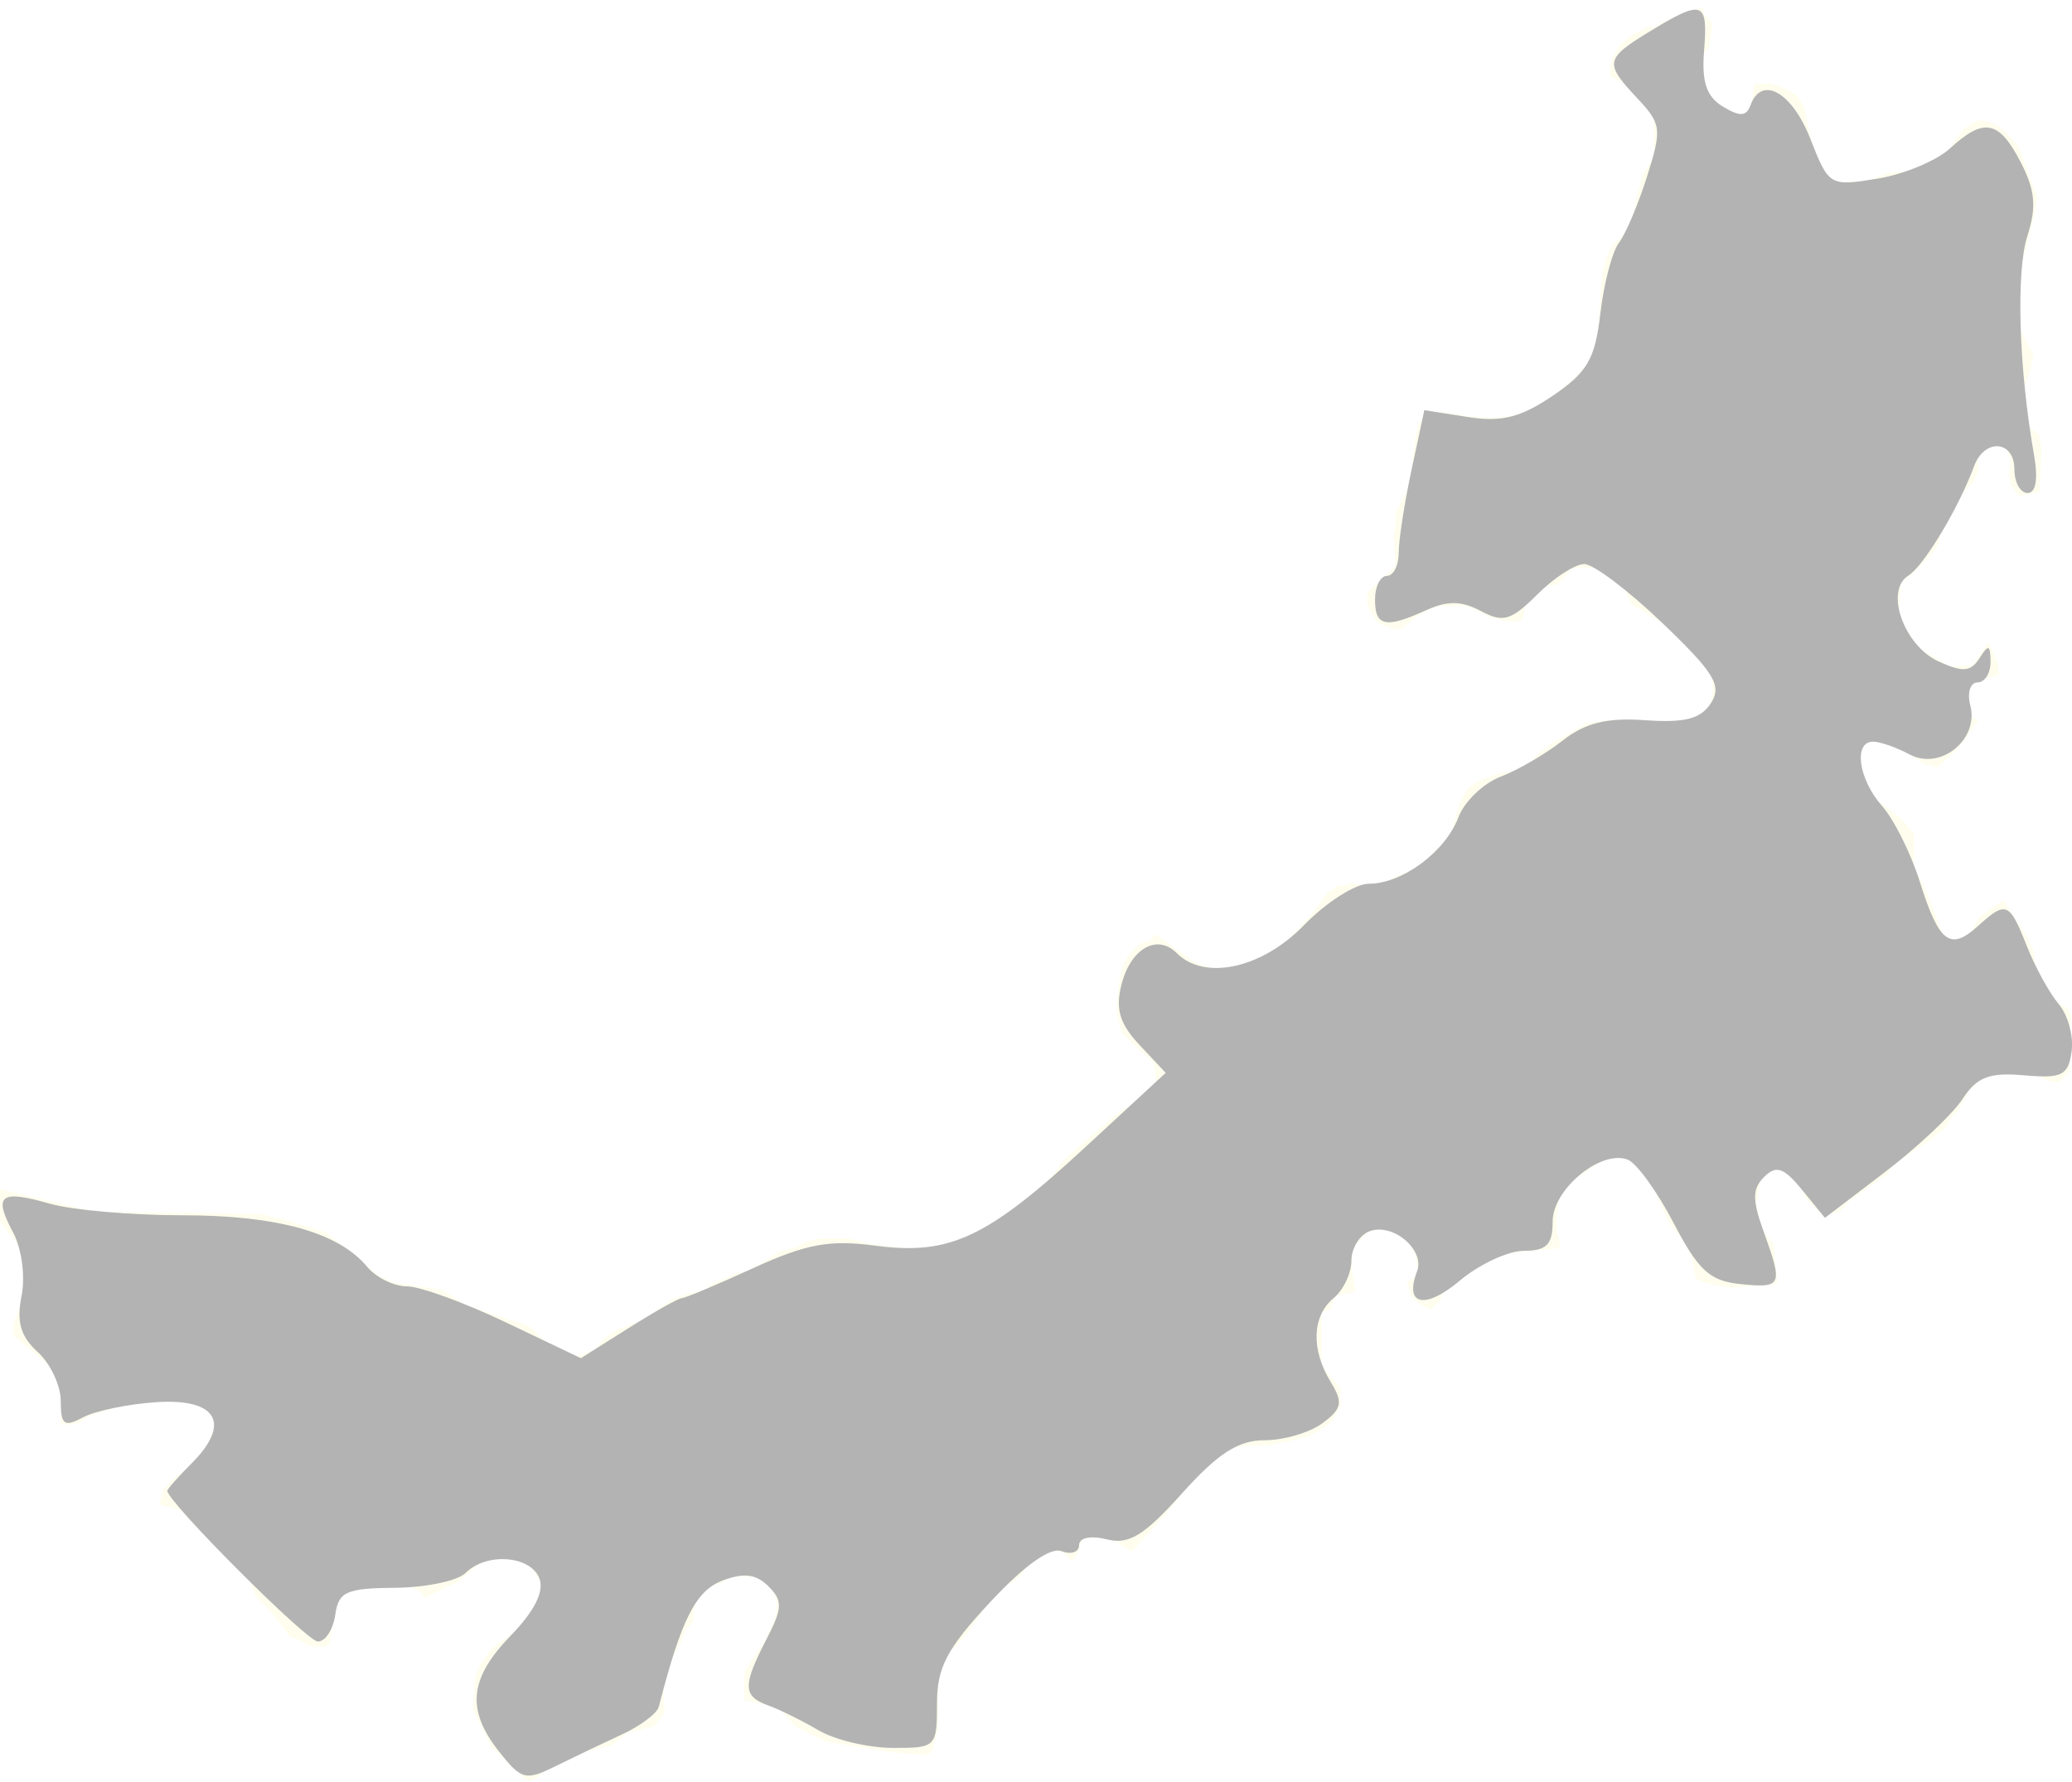
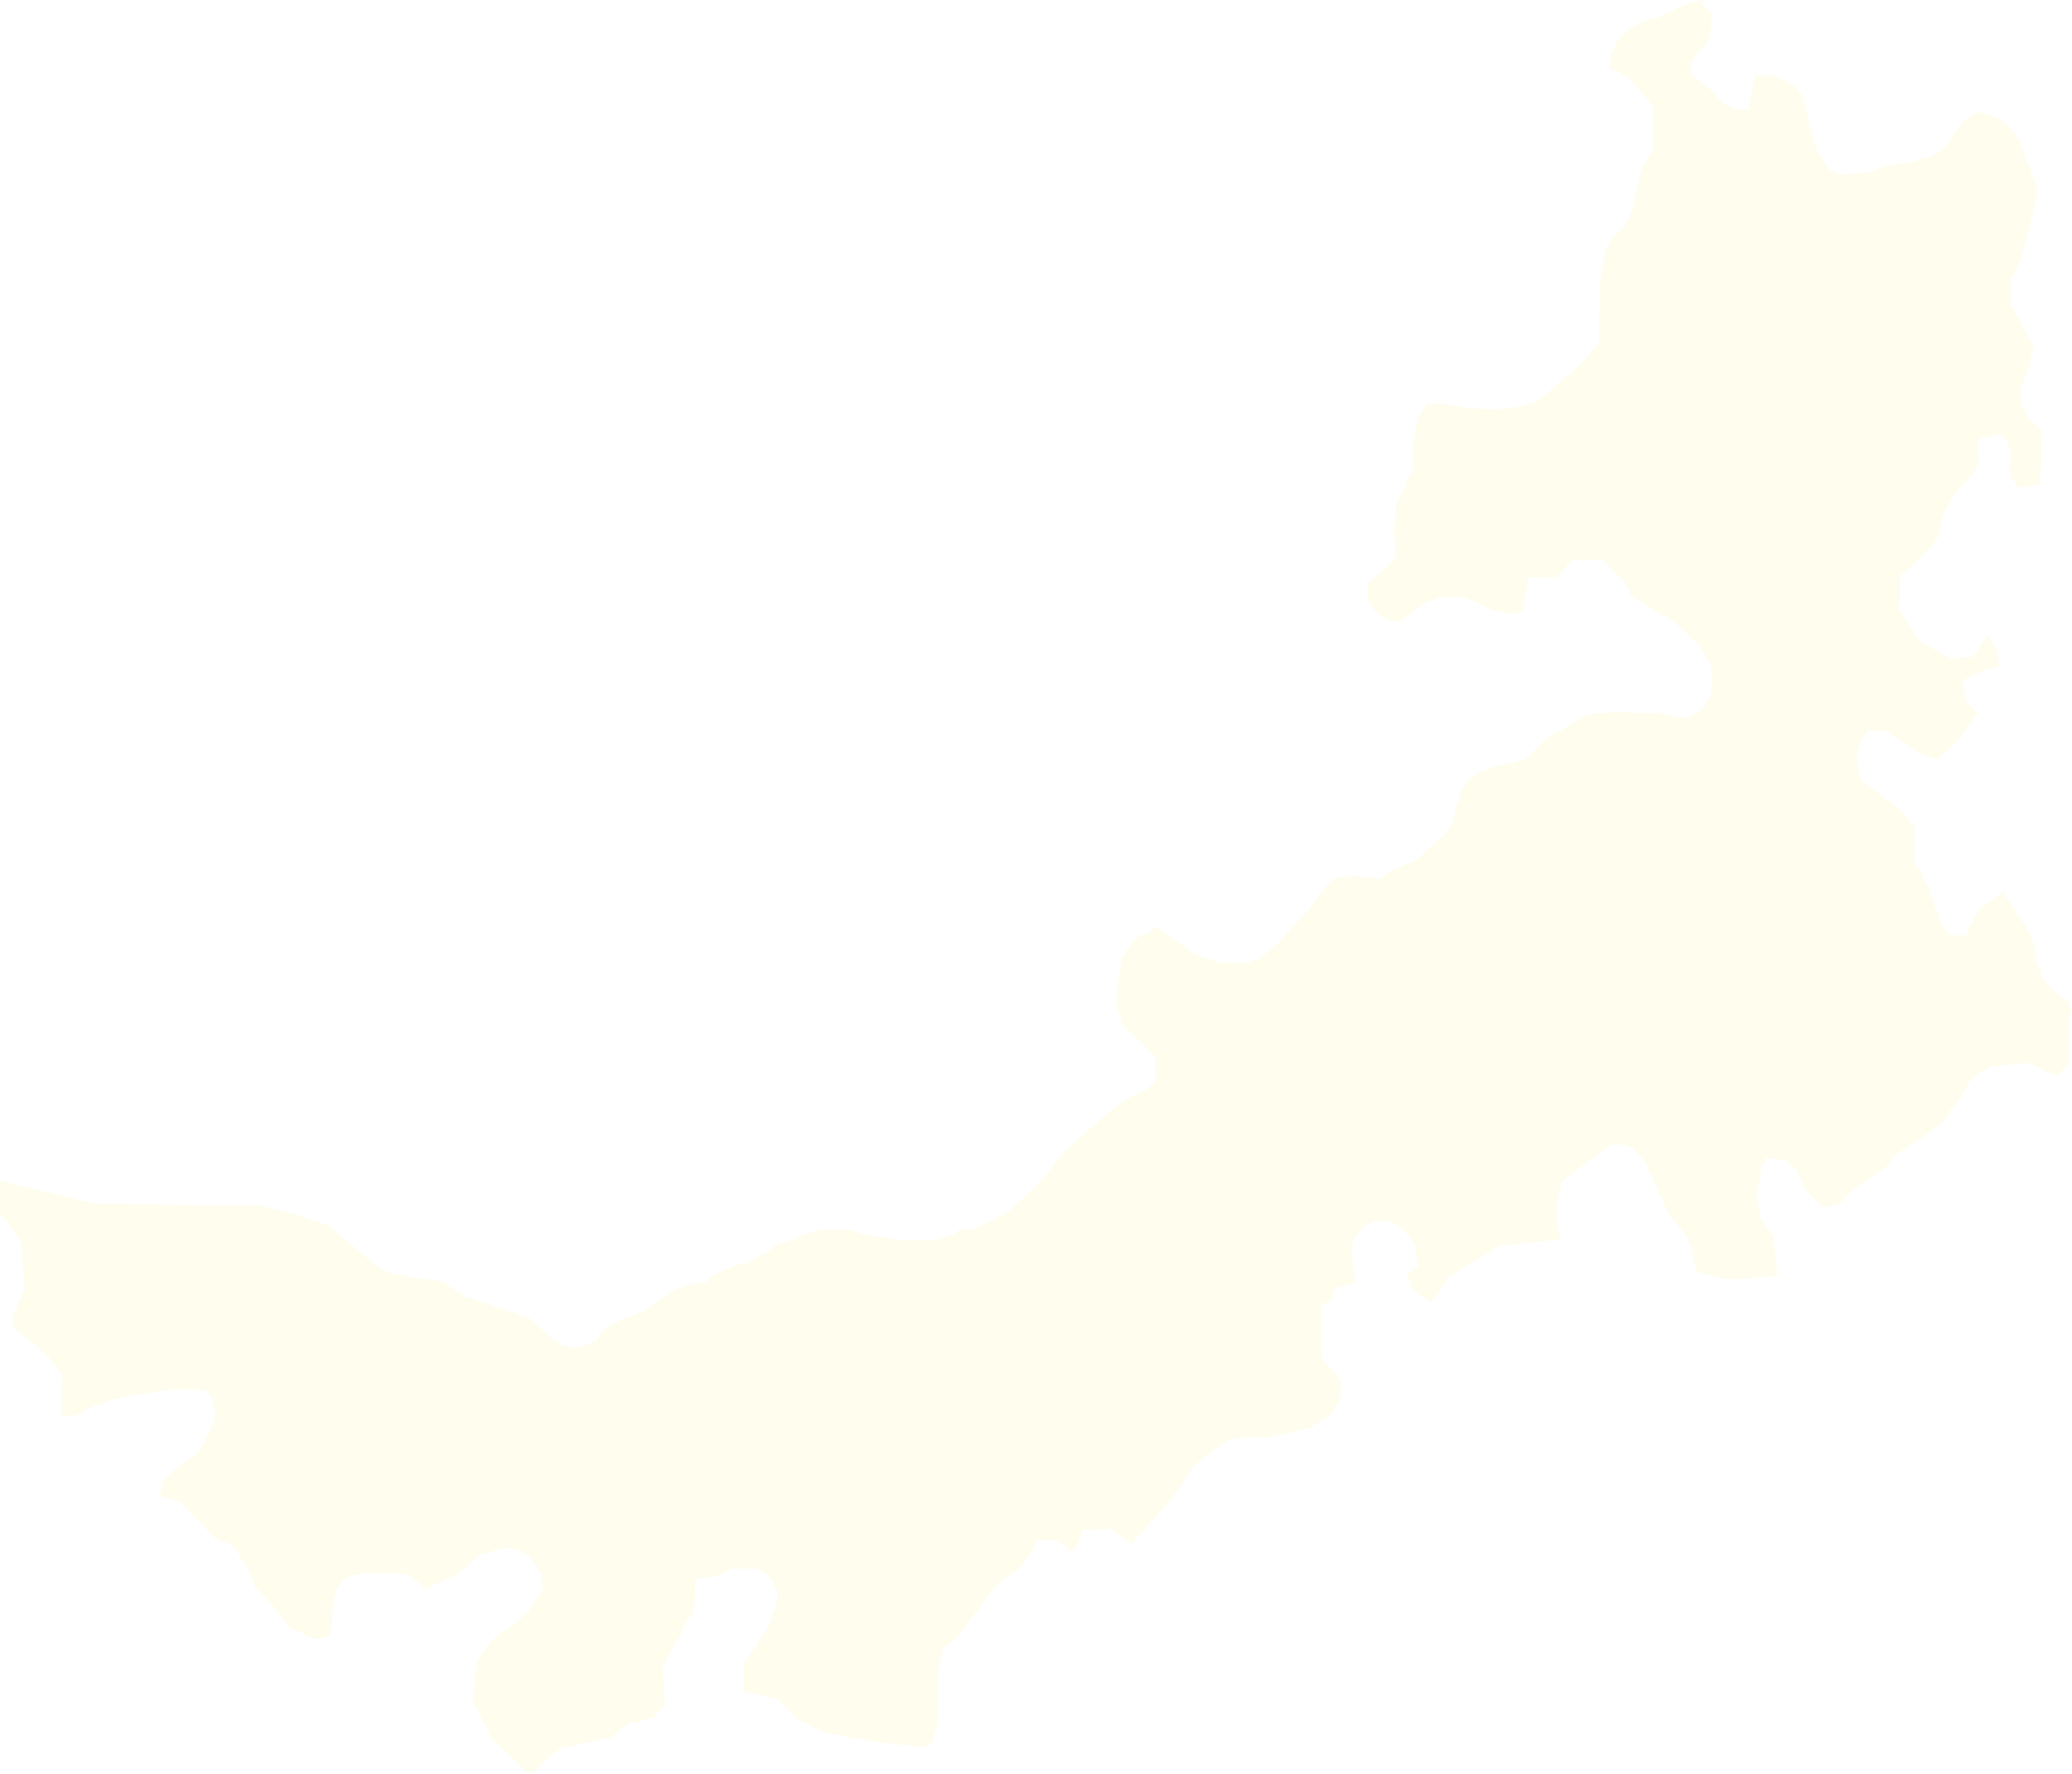
- <svg xmlns="http://www.w3.org/2000/svg" width="250" height="215" id="svg10410" version="1.1">
-   <defs id="defs10412" />
-   <g id="layer1" transform="translate(0,-837.3622)">
-     <g transform="translate(-16303.715,-4221.209)" style="visibility:visible" class="com.sun.star.drawing.CustomShape" id="g586">
-       <g id="g588" transform="matrix(0.02597672,0,0,0.02597672,16023.53,5033.417)">
-         <path d="m 13238,9243 0,0 -168,-158 0,0 -88,-177 0,0 9,-123 8,-44 18,-44 27,-36 26,-35 44,-35 44,-27 0,0 80,-70 0,0 70,-106 0,0 -9,-71 0,0 -35,-53 -26,-35 -36,-18 -26,-8 -35,-9 -36,9 -88,26 0,0 -106,88 0,0 -150,71 0,0 -26,-27 -27,-17 -44,-27 0,0 -185,0 -62,9 -35,18 -26,35 -18,44 -9,80 -9,97 0,0 -26,17 -27,0 -26,0 -27,-9 -44,-26 -35,-9 0,0 -88,-115 -71,-70 0,0 -35,-88 -44,-71 -18,-26 -26,-27 -36,-9 -35,-17 0,0 -159,-168 0,0 -97,-26 0,0 9,-36 9,-35 27,-26 26,-27 62,-44 35,-26 26,-27 0,0 62,-132 0,0 0,-53 -9,-44 -17,-27 -18,-17 0,0 -150,0 -141,17 -132,27 -124,44 0,0 -35,26 -35,9 -27,0 -26,0 0,0 9,-185 0,0 -71,-97 0,0 -159,-132 0,0 0,-53 18,-45 35,-79 0,0 -9,-132 0,-53 -17,-53 0,0 -88,-115 0,0 0,-150 0,0 441,106 0,0 767,9 0,0 141,35 88,27 80,26 0,0 247,203 0,0 61,27 0,0 230,35 0,0 105,70 0,0 292,97 0,0 26,18 26,27 71,61 44,27 44,9 44,-9 62,-27 0,0 18,-26 26,-27 53,-35 71,-26 61,-27 0,0 71,-53 53,-35 70,-27 97,-17 0,0 0,-18 18,-9 35,-17 45,-18 44,-18 0,0 26,0 35,-17 62,-36 62,-44 35,-8 35,-9 0,0 53,-27 62,-17 62,0 79,0 0,0 106,26 150,18 79,0 71,0 62,-18 26,-9 18,-17 0,0 79,-9 71,-35 70,-36 62,-53 53,-53 62,-61 97,-124 0,0 150,-132 0,0 61,-53 71,-53 0,0 71,-35 35,-18 35,-35 0,0 -9,-115 0,0 -150,-141 0,0 -26,-97 0,0 9,-115 9,-53 8,-44 18,-35 26,-35 36,-36 53,-17 0,0 8,-18 9,-9 18,9 26,18 150,106 0,0 115,35 0,0 123,0 0,0 53,-18 44,-35 53,-44 45,-53 97,-106 79,-106 0,0 26,-17 27,-18 26,0 36,-9 61,9 71,9 0,0 44,-36 35,-17 88,-35 0,0 115,-106 0,0 18,-9 9,-18 26,-44 18,-79 0,0 26,-71 27,-44 35,-26 35,-18 80,-27 61,-8 71,-27 0,0 44,-53 53,-44 62,-35 61,-35 0,0 44,-27 45,-9 70,-9 71,0 150,9 132,18 0,0 71,-35 0,0 26,-36 18,-44 8,-44 0,-35 -8,-44 -18,-36 -35,-61 0,0 -115,-106 0,0 -203,-124 0,0 -9,-26 -17,-35 -44,-44 -62,-62 0,0 -141,0 0,0 -71,79 0,0 -132,0 0,0 -27,159 0,0 -35,9 -44,0 -35,-9 -36,-9 -70,-35 -44,-18 0,0 -124,0 0,0 -53,18 -44,26 -79,62 0,0 -44,0 -44,-18 -27,-17 -17,-27 -18,-26 -9,-27 0,-53 0,0 132,-123 0,0 -8,-141 8,-53 0,-53 0,0 45,-88 35,-80 0,0 0,-97 9,-70 17,-71 36,-62 0,0 88,0 0,0 106,18 123,9 62,-9 62,-9 61,-17 53,-36 0,0 62,-53 71,-61 61,-62 53,-62 0,0 0,-132 9,-159 9,-79 18,-71 26,-53 18,-17 26,-18 0,0 27,-44 26,-53 18,-97 26,-97 27,-44 26,-36 0,0 0,-185 0,0 -18,-35 0,0 -97,-115 0,0 -88,-44 0,0 0,-44 9,-35 18,-36 17,-26 27,-27 35,-26 71,-35 0,0 35,0 26,-18 62,-26 62,-27 26,-9 44,-8 0,0 0,26 9,9 35,35 0,0 -17,115 0,0 -35,44 -27,26 -18,36 -8,53 0,0 105,79 0,0 27,35 26,27 44,17 71,9 0,0 27,-159 0,0 35,0 44,0 53,18 62,35 0,0 35,53 0,0 17,80 18,79 27,88 26,35 26,45 0,0 53,26 0,0 133,-9 0,0 44,-17 44,-18 97,-9 53,-18 44,-8 44,-27 44,-35 0,0 35,-62 36,-44 35,-26 35,-18 44,9 45,17 44,36 53,61 0,0 88,239 0,0 -18,88 -26,115 -36,123 -44,97 0,0 0,106 0,0 106,203 0,0 -9,35 -9,44 -35,97 -9,53 9,44 27,53 17,18 36,26 0,0 8,53 0,62 -8,150 0,0 -97,18 0,0 -18,-27 -18,-26 -9,-44 9,-71 0,0 -17,-44 -27,-35 0,0 -62,8 -35,9 -9,18 -9,17 9,62 -9,36 -17,35 0,0 -62,62 -44,61 -35,71 -18,88 0,0 -35,53 -44,44 -53,53 -44,35 0,0 -9,159 0,0 35,53 53,88 0,0 150,88 0,0 106,-8 0,0 70,-106 0,0 27,53 18,44 8,53 0,0 -88,26 -79,35 0,0 0,36 9,35 0,27 17,17 18,27 26,8 0,0 -88,124 -53,53 -53,44 0,0 -61,-18 0,0 -177,-114 0,0 -79,0 0,0 -36,44 -8,26 -9,27 0,0 9,114 0,0 17,27 27,17 61,45 80,61 35,36 35,44 0,0 0,167 0,0 36,53 35,80 62,167 0,0 35,44 0,0 71,0 0,0 61,-123 0,0 115,-80 0,0 62,97 44,62 35,80 0,0 9,70 26,71 18,35 26,27 36,35 44,26 0,0 17,36 0,0 -8,52 0,62 0,141 0,0 -53,53 0,0 -53,-9 -27,-17 -53,-27 0,0 -132,9 -53,9 -35,18 -35,26 -27,27 -53,97 0,0 -17,17 -18,18 0,0 -9,26 -26,27 -80,62 -150,97 0,0 -26,44 -62,44 -114,79 0,0 -45,53 0,0 -79,18 0,0 -79,-80 0,0 -36,-79 -17,-26 -27,-18 -17,-18 -27,0 -62,-9 0,0 -17,36 -9,44 -9,44 -9,53 9,44 9,53 26,44 36,44 0,0 17,185 0,0 -114,9 -97,9 -53,-9 -44,-9 -36,-8 -35,-18 0,0 -18,-97 -26,-62 -35,-44 -44,-53 0,0 -115,-256 0,0 -53,-53 -35,-17 -27,0 -44,0 0,0 -53,44 -62,44 -52,35 -53,44 0,0 -18,53 -9,62 0,79 18,80 0,0 -282,26 0,0 -247,150 0,0 -36,71 -26,26 -9,9 -18,0 0,0 -53,-35 -26,-27 -9,-35 -9,-26 0,0 53,-36 0,0 -9,-53 -8,-44 -18,-35 -26,-27 -27,-26 -35,-18 -35,-8 -36,0 0,0 -44,17 -26,27 -27,26 -17,35 0,36 0,44 17,106 0,0 -88,17 0,0 -18,27 -8,35 0,0 -45,18 0,0 0,247 0,0 89,106 0,0 0,79 0,0 -44,79 0,0 -97,62 -106,27 -89,17 -97,0 0,0 -70,9 -44,18 -35,26 -45,35 0,0 -61,53 0,0 -53,88 -71,89 -159,176 0,0 -105,-70 0,0 -124,8 0,0 -18,62 -17,27 -18,17 0,0 -17,-26 -27,-18 -44,-18 -35,0 -36,0 0,0 -17,45 -27,35 -26,44 -44,35 0,0 -44,27 -44,44 -36,44 -35,53 -71,97 -44,44 -44,35 0,0 -17,53 -9,53 0,132 0,0 0,36 0,62 -27,105 0,0 -26,18 0,0 -132,-9 -115,-17 -221,-36 0,0 -141,-70 0,0 -79,-89 0,0 -159,-35 0,0 0,-132 0,0 53,-80 53,-79 35,-88 9,-44 0,-44 0,0 -18,-44 -17,-27 -27,-18 -26,-17 -62,0 -53,0 0,0 -35,17 -27,18 0,0 -79,9 -26,9 -9,17 0,44 -9,98 0,0 -35,35 -18,53 0,0 -88,159 0,0 9,176 0,0 -53,62 0,0 -71,17 -44,9 -35,27 -44,35 0,0 -115,26 -123,27 0,0 -45,35 -35,27 -26,35 -44,17 0,0 0,0 z m -2452,-8238 0,0 z m 9623,8239 0,0 z" id="path590" style="fill:#fffeee;stroke:none" />
-         <rect x="10786" y="1005" width="9624" height="8240" id="rect592" style="fill:none;stroke:none" />
-         <rect x="10786" y="1005" width="9623" height="8239" id="rect594" style="fill:none;stroke:none" />
-       </g>
-       <path style="fill:#b3b3b3" d="m 60.223,211.345 c -4.006,-5.093 -3.623,-8.831 1.441,-14.055 2.837,-2.927 4.017,-5.294 3.419,-6.854 -1.064,-2.772 -6.399,-3.165 -8.907,-0.656 -0.95,0.95 -4.775,1.754 -8.5,1.786 -5.915,0.051 -6.831,0.466 -7.229,3.273 -0.251,1.768 -1.193,3.214 -2.093,3.214 -1.328,0 -18.165,-16.858 -18.165,-18.188 0,-0.211 1.325,-1.708 2.945,-3.328 4.807,-4.807 3.056,-7.841 -4.25,-7.366 -3.409,0.222 -7.403,1.048 -8.875,1.836 -2.268,1.214 -2.677,0.914 -2.677,-1.968 0,-1.87 -1.255,-4.536 -2.789,-5.925 -2.056,-1.861 -2.568,-3.631 -1.947,-6.735 0.475,-2.373 0.029,-5.731 -1.022,-7.695 -2.414,-4.511 -1.564,-5.178 4.415,-3.464 2.693,0.772 9.903,1.404 16.023,1.404 11.442,0 18.844,2.062 22.281,6.207 1.078,1.3 3.236,2.364 4.796,2.364 1.559,0 6.923,1.951 11.918,4.335 l 9.083,4.335 5.736,-3.621 c 3.155,-1.991 6.051,-3.621 6.436,-3.621 0.385,0 4.261,-1.629 8.612,-3.619 6.411,-2.933 9.201,-3.448 14.71,-2.717 9.012,1.196 13.481,-0.9 25.382,-11.899 l 9.683,-8.949 -3.161,-3.364 c -2.385,-2.539 -2.922,-4.315 -2.188,-7.237 1.105,-4.402 4.302,-6.23 6.7,-3.832 3.358,3.358 10.28,1.831 15.333,-3.382 2.665,-2.75 6.184,-5 7.82,-5 4.049,0 9.225,-3.841 10.816,-8.027 0.722,-1.899 3.007,-4.097 5.078,-4.884 2.071,-0.787 5.433,-2.744 7.472,-4.348 2.742,-2.157 5.347,-2.8 10.008,-2.471 4.778,0.337 6.689,-0.161 7.907,-2.062 1.356,-2.116 0.445,-3.621 -5.835,-9.643 -4.093,-3.925 -8.343,-7.136 -9.445,-7.136 -1.102,0 -3.656,1.652 -5.675,3.672 -3.153,3.153 -4.115,3.435 -6.804,1.996 -2.316,-1.24 -4.033,-1.266 -6.59,-0.101 -4.91,2.237 -6.181,1.974 -6.181,-1.282 0,-1.571 0.643,-2.857 1.429,-2.857 0.786,0 1.429,-1.254 1.429,-2.787 0,-1.533 0.696,-6.032 1.547,-9.998 l 1.547,-7.211 5.239,0.827 c 4.063,0.641 6.362,0.068 10.239,-2.554 4.196,-2.837 5.123,-4.437 5.762,-9.952 0.419,-3.615 1.428,-7.448 2.243,-8.52 0.814,-1.071 2.345,-4.687 3.401,-8.035 1.792,-5.683 1.715,-6.306 -1.171,-9.378 -4.032,-4.292 -3.94,-4.773 1.552,-8.122 6.332,-3.86 6.973,-3.631 6.49,2.321 -0.31,3.822 0.278,5.584 2.265,6.786 2.05,1.24 2.837,1.201 3.333,-0.163 1.327,-3.649 4.998,-1.605 7.205,4.012 2.255,5.739 2.336,5.788 8.099,4.849 3.202,-0.522 7.149,-2.166 8.771,-3.655 4.092,-3.755 5.904,-3.401 8.525,1.667 1.76,3.404 1.937,5.383 0.8,8.929 -1.38,4.301 -1.024,16.025 0.801,26.341 0.522,2.95 0.241,4.643 -0.769,4.643 -0.875,0 -1.591,-1.286 -1.591,-2.857 0,-3.519 -3.612,-3.783 -4.872,-0.357 -1.839,4.999 -6.058,12.023 -7.906,13.166 -2.91,1.798 -0.578,8.453 3.635,10.373 2.929,1.335 3.887,1.256 4.939,-0.406 1.076,-1.701 1.308,-1.624 1.326,0.438 0.011,1.375 -0.696,2.5 -1.573,2.5 -0.877,0 -1.269,1.249 -0.869,2.776 1.076,4.114 -3.611,7.896 -7.323,5.909 -1.585,-0.848 -3.567,-1.542 -4.405,-1.542 -2.407,0 -1.774,4.531 1.085,7.765 1.434,1.622 3.476,5.714 4.538,9.092 2.323,7.391 3.664,8.432 6.986,5.425 3.44,-3.113 3.826,-2.96 5.931,2.36 1.01,2.554 2.747,5.715 3.86,7.025 1.112,1.31 1.81,3.881 1.55,5.714 -0.411,2.903 -1.149,3.273 -5.73,2.874 -4.223,-0.368 -5.688,0.199 -7.444,2.878 -1.202,1.835 -5.426,5.807 -9.387,8.828 l -7.201,5.492 -2.753,-3.37 c -2.21,-2.704 -3.112,-3.017 -4.57,-1.583 -1.44,1.416 -1.461,2.77 -0.101,6.53 2.396,6.626 2.27,6.92 -2.751,6.417 -3.71,-0.372 -5.076,-1.617 -8.076,-7.362 -1.986,-3.803 -4.481,-7.249 -5.545,-7.657 -3.229,-1.239 -9.055,3.562 -9.055,7.462 0,2.792 -0.73,3.538 -3.462,3.538 -1.904,0 -5.392,1.624 -7.75,3.608 -4.188,3.524 -6.725,2.979 -5.156,-1.108 1.004,-2.617 -2.931,-5.932 -5.756,-4.848 -1.189,0.456 -2.161,2.056 -2.161,3.556 0,1.5 -0.964,3.527 -2.143,4.505 -2.61,2.166 -2.752,6.184 -0.357,10.106 1.519,2.489 1.372,3.231 -0.987,4.981 -1.525,1.131 -4.666,2.056 -6.981,2.056 -3.176,0 -5.618,1.569 -9.957,6.398 -4.604,5.124 -6.415,6.231 -9.091,5.559 -1.954,-0.49 -3.342,-0.2 -3.342,0.7 0,0.846 -0.954,1.172 -2.12,0.725 -1.34,-0.514 -4.495,1.736 -8.571,6.113 -5.272,5.661 -6.451,7.907 -6.451,12.287 0,5.245 -0.115,5.36 -5.357,5.339 -2.946,-0.011 -6.964,-0.966 -8.929,-2.12 -1.964,-1.154 -4.696,-2.506 -6.071,-3.003 -3.083,-1.114 -3.119,-2.372 -0.229,-7.962 1.96,-3.79 1.994,-4.67 0.247,-6.416 -1.483,-1.483 -2.972,-1.664 -5.568,-0.677 -3.21,1.22 -4.955,4.689 -7.661,15.222 -0.205,0.798 -2.219,2.304 -4.474,3.346 -2.256,1.042 -5.853,2.76 -7.995,3.819 -3.598,1.778 -4.112,1.645 -6.786,-1.753 l 0,0 z" id="path10465" transform="translate(16303.715,5058.572)" />
-     </g>
-     <g transform="matrix(0.02597672,0,0,0.02597672,-5720.757,4055.064)" style="visibility:visible" class="com.sun.star.drawing.CustomShape" id="g586-2">
-       <g id="g588-4">
-         <path d="m 13238,9243 0,0 -168,-158 0,0 -88,-177 0,0 9,-123 8,-44 18,-44 27,-36 26,-35 44,-35 44,-27 0,0 80,-70 0,0 70,-106 0,0 -9,-71 0,0 -35,-53 -26,-35 -36,-18 -26,-8 -35,-9 -36,9 -88,26 0,0 -106,88 0,0 -150,71 0,0 -26,-27 -27,-17 -44,-27 0,0 -185,0 -62,9 -35,18 -26,35 -18,44 -9,80 -9,97 0,0 -26,17 -27,0 -26,0 -27,-9 -44,-26 -35,-9 0,0 -88,-115 -71,-70 0,0 -35,-88 -44,-71 -18,-26 -26,-27 -36,-9 -35,-17 0,0 -159,-168 0,0 -97,-26 0,0 9,-36 9,-35 27,-26 26,-27 62,-44 35,-26 26,-27 0,0 62,-132 0,0 0,-53 -9,-44 -17,-27 -18,-17 0,0 -150,0 -141,17 -132,27 -124,44 0,0 -35,26 -35,9 -27,0 -26,0 0,0 9,-185 0,0 -71,-97 0,0 -159,-132 0,0 0,-53 18,-45 35,-79 0,0 -9,-132 0,-53 -17,-53 0,0 -88,-115 0,0 0,-150 0,0 441,106 0,0 767,9 0,0 141,35 88,27 80,26 0,0 247,203 0,0 61,27 0,0 230,35 0,0 105,70 0,0 292,97 0,0 26,18 26,27 71,61 44,27 44,9 44,-9 62,-27 0,0 18,-26 26,-27 53,-35 71,-26 61,-27 0,0 71,-53 53,-35 70,-27 97,-17 0,0 0,-18 18,-9 35,-17 45,-18 44,-18 0,0 26,0 35,-17 62,-36 62,-44 35,-8 35,-9 0,0 53,-27 62,-17 62,0 79,0 0,0 106,26 150,18 79,0 71,0 62,-18 26,-9 18,-17 0,0 79,-9 71,-35 70,-36 62,-53 53,-53 62,-61 97,-124 0,0 150,-132 0,0 61,-53 71,-53 0,0 71,-35 35,-18 35,-35 0,0 -9,-115 0,0 -150,-141 0,0 -26,-97 0,0 9,-115 9,-53 8,-44 18,-35 26,-35 36,-36 53,-17 0,0 8,-18 9,-9 18,9 26,18 150,106 0,0 115,35 0,0 123,0 0,0 53,-18 44,-35 53,-44 45,-53 97,-106 79,-106 0,0 26,-17 27,-18 26,0 36,-9 61,9 71,9 0,0 44,-36 35,-17 88,-35 0,0 115,-106 0,0 18,-9 9,-18 26,-44 18,-79 0,0 26,-71 27,-44 35,-26 35,-18 80,-27 61,-8 71,-27 0,0 44,-53 53,-44 62,-35 61,-35 0,0 44,-27 45,-9 70,-9 71,0 150,9 132,18 0,0 71,-35 0,0 26,-36 18,-44 8,-44 0,-35 -8,-44 -18,-36 -35,-61 0,0 -115,-106 0,0 -203,-124 0,0 -9,-26 -17,-35 -44,-44 -62,-62 0,0 -141,0 0,0 -71,79 0,0 -132,0 0,0 -27,159 0,0 -35,9 -44,0 -35,-9 -36,-9 -70,-35 -44,-18 0,0 -124,0 0,0 -53,18 -44,26 -79,62 0,0 -44,0 -44,-18 -27,-17 -17,-27 -18,-26 -9,-27 0,-53 0,0 132,-123 0,0 -8,-141 8,-53 0,-53 0,0 45,-88 35,-80 0,0 0,-97 9,-70 17,-71 36,-62 0,0 88,0 0,0 106,18 123,9 62,-9 62,-9 61,-17 53,-36 0,0 62,-53 71,-61 61,-62 53,-62 0,0 0,-132 9,-159 9,-79 18,-71 26,-53 18,-17 26,-18 0,0 27,-44 26,-53 18,-97 26,-97 27,-44 26,-36 0,0 0,-185 0,0 -18,-35 0,0 -97,-115 0,0 -88,-44 0,0 0,-44 9,-35 18,-36 17,-26 27,-27 35,-26 71,-35 0,0 35,0 26,-18 62,-26 62,-27 26,-9 44,-8 0,0 0,26 9,9 35,35 0,0 -17,115 0,0 -35,44 -27,26 -18,36 -8,53 0,0 105,79 0,0 27,35 26,27 44,17 71,9 0,0 27,-159 0,0 35,0 44,0 53,18 62,35 0,0 35,53 0,0 17,80 18,79 27,88 26,35 26,45 0,0 53,26 0,0 133,-9 0,0 44,-17 44,-18 97,-9 53,-18 44,-8 44,-27 44,-35 0,0 35,-62 36,-44 35,-26 35,-18 44,9 45,17 44,36 53,61 0,0 88,239 0,0 -18,88 -26,115 -36,123 -44,97 0,0 0,106 0,0 106,203 0,0 -9,35 -9,44 -35,97 -9,53 9,44 27,53 17,18 36,26 0,0 8,53 0,62 -8,150 0,0 -97,18 0,0 -18,-27 -18,-26 -9,-44 9,-71 0,0 -17,-44 -27,-35 0,0 -62,8 -35,9 -9,18 -9,17 9,62 -9,36 -17,35 0,0 -62,62 -44,61 -35,71 -18,88 0,0 -35,53 -44,44 -53,53 -44,35 0,0 -9,159 0,0 35,53 53,88 0,0 150,88 0,0 106,-8 0,0 70,-106 0,0 27,53 18,44 8,53 0,0 -88,26 -79,35 0,0 0,36 9,35 0,27 17,17 18,27 26,8 0,0 -88,124 -53,53 -53,44 0,0 -61,-18 0,0 -177,-114 0,0 -79,0 0,0 -36,44 -8,26 -9,27 0,0 9,114 0,0 17,27 27,17 61,45 80,61 35,36 35,44 0,0 0,167 0,0 36,53 35,80 62,167 0,0 35,44 0,0 71,0 0,0 61,-123 0,0 115,-80 0,0 62,97 44,62 35,80 0,0 9,70 26,71 18,35 26,27 36,35 44,26 0,0 17,36 0,0 -8,52 0,62 0,141 0,0 -53,53 0,0 -53,-9 -27,-17 -53,-27 0,0 -132,9 -53,9 -35,18 -35,26 -27,27 -53,97 0,0 -17,17 -18,18 0,0 -9,26 -26,27 -80,62 -150,97 0,0 -26,44 -62,44 -114,79 0,0 -45,53 0,0 -79,18 0,0 -79,-80 0,0 -36,-79 -17,-26 -27,-18 -17,-18 -27,0 -62,-9 0,0 -17,36 -9,44 -9,44 -9,53 9,44 9,53 26,44 36,44 0,0 17,185 0,0 -114,9 -97,9 -53,-9 -44,-9 -36,-8 -35,-18 0,0 -18,-97 -26,-62 -35,-44 -44,-53 0,0 -115,-256 0,0 -53,-53 -35,-17 -27,0 -44,0 0,0 -53,44 -62,44 -52,35 -53,44 0,0 -18,53 -9,62 0,79 18,80 0,0 -282,26 0,0 -247,150 0,0 -36,71 -26,26 -9,9 -18,0 0,0 -53,-35 -26,-27 -9,-35 -9,-26 0,0 53,-36 0,0 -9,-53 -8,-44 -18,-35 -26,-27 -27,-26 -35,-18 -35,-8 -36,0 0,0 -44,17 -26,27 -27,26 -17,35 0,36 0,44 17,106 0,0 -88,17 0,0 -18,27 -8,35 0,0 -45,18 0,0 0,247 0,0 89,106 0,0 0,79 0,0 -44,79 0,0 -97,62 -106,27 -89,17 -97,0 0,0 -70,9 -44,18 -35,26 -45,35 0,0 -61,53 0,0 -53,88 -71,89 -159,176 0,0 -105,-70 0,0 -124,8 0,0 -18,62 -17,27 -18,17 0,0 -17,-26 -27,-18 -44,-18 -35,0 -36,0 0,0 -17,45 -27,35 -26,44 -44,35 0,0 -44,27 -44,44 -36,44 -35,53 -71,97 -44,44 -44,35 0,0 -17,53 -9,53 0,132 0,0 0,36 0,62 -27,105 0,0 -26,18 0,0 -132,-9 -115,-17 -221,-36 0,0 -141,-70 0,0 -79,-89 0,0 -159,-35 0,0 0,-132 0,0 53,-80 53,-79 35,-88 9,-44 0,-44 0,0 -18,-44 -17,-27 -27,-18 -26,-17 -62,0 -53,0 0,0 -35,17 -27,18 0,0 -79,9 -26,9 -9,17 0,44 -9,98 0,0 -35,35 -18,53 0,0 -88,159 0,0 9,176 0,0 -53,62 0,0 -71,17 -44,9 -35,27 -44,35 0,0 -115,26 -123,27 0,0 -45,35 -35,27 -26,35 -44,17 0,0 0,0 z m -2452,-8238 0,0 z m 9623,8239 0,0 z" id="path590-1" style="fill:#fffeee;stroke:none" />
-         <rect x="10786" y="1005" width="9624" height="8240" id="rect592-9" style="fill:none;stroke:none" />
-         <rect x="10786" y="1005" width="9623" height="8239" id="rect594-9" style="fill:none;stroke:none" />
+ <svg xmlns="http://www.w3.org/2000/svg" width="9624" height="8240" id="svg3576" version="1.1">
+   <defs id="defs3578" />
+   <g id="layer1" transform="translate(0,7187.638)">
+     <g transform="translate(-10786,-8192.638)" class="com.sun.star.drawing.CustomShape" id="g586">
+       <g id="g588">
+         <path style="fill:#fffeee;stroke:none" d="m 13238,9243 0,0 -168,-158 0,0 -88,-177 0,0 9,-123 8,-44 18,-44 27,-36 26,-35 44,-35 44,-27 0,0 80,-70 0,0 70,-106 0,0 -9,-71 0,0 -35,-53 -26,-35 -36,-18 -26,-8 -35,-9 -36,9 -88,26 0,0 -106,88 0,0 -150,71 0,0 -26,-27 -27,-17 -44,-27 0,0 -185,0 -62,9 -35,18 -26,35 -18,44 -9,80 -9,97 0,0 -26,17 -27,0 -26,0 -27,-9 -44,-26 -35,-9 0,0 -88,-115 -71,-70 0,0 -35,-88 -44,-71 -18,-26 -26,-27 -36,-9 -35,-17 0,0 -159,-168 0,0 -97,-26 0,0 9,-36 9,-35 27,-26 26,-27 62,-44 35,-26 26,-27 0,0 62,-132 0,0 0,-53 -9,-44 -17,-27 -18,-17 0,0 -150,0 -141,17 -132,27 -124,44 0,0 -35,26 -35,9 -27,0 -26,0 0,0 9,-185 0,0 -71,-97 0,0 -159,-132 0,0 0,-53 18,-45 35,-79 0,0 -9,-132 0,-53 -17,-53 0,0 -88,-115 0,0 0,-150 0,0 441,106 0,0 767,9 0,0 141,35 88,27 80,26 0,0 247,203 0,0 61,27 0,0 230,35 0,0 105,70 0,0 292,97 0,0 26,18 26,27 71,61 44,27 44,9 44,-9 62,-27 0,0 18,-26 26,-27 53,-35 71,-26 61,-27 0,0 71,-53 53,-35 70,-27 97,-17 0,0 0,-18 18,-9 35,-17 45,-18 44,-18 0,0 26,0 35,-17 62,-36 62,-44 35,-8 35,-9 0,0 53,-27 62,-17 62,0 79,0 0,0 106,26 150,18 79,0 71,0 62,-18 26,-9 18,-17 0,0 79,-9 71,-35 70,-36 62,-53 53,-53 62,-61 97,-124 0,0 150,-132 0,0 61,-53 71,-53 0,0 71,-35 35,-18 35,-35 0,0 -9,-115 0,0 -150,-141 0,0 -26,-97 0,0 9,-115 9,-53 8,-44 18,-35 26,-35 36,-36 53,-17 0,0 8,-18 9,-9 18,9 26,18 150,106 0,0 115,35 0,0 123,0 0,0 53,-18 44,-35 53,-44 45,-53 97,-106 79,-106 0,0 26,-17 27,-18 26,0 36,-9 61,9 71,9 0,0 44,-36 35,-17 88,-35 0,0 115,-106 0,0 18,-9 9,-18 26,-44 18,-79 0,0 26,-71 27,-44 35,-26 35,-18 80,-27 61,-8 71,-27 0,0 44,-53 53,-44 62,-35 61,-35 0,0 44,-27 45,-9 70,-9 71,0 150,9 132,18 0,0 71,-35 0,0 26,-36 18,-44 8,-44 0,-35 -8,-44 -18,-36 -35,-61 0,0 -115,-106 0,0 -203,-124 0,0 -9,-26 -17,-35 -44,-44 -62,-62 0,0 -141,0 0,0 -71,79 0,0 -132,0 0,0 -27,159 0,0 -35,9 -44,0 -35,-9 -36,-9 -70,-35 -44,-18 0,0 -124,0 0,0 -53,18 -44,26 -79,62 0,0 -44,0 -44,-18 -27,-17 -17,-27 -18,-26 -9,-27 0,-53 0,0 132,-123 0,0 -8,-141 8,-53 0,-53 0,0 45,-88 35,-80 0,0 0,-97 9,-70 17,-71 36,-62 0,0 88,0 0,0 106,18 123,9 62,-9 62,-9 61,-17 53,-36 0,0 62,-53 71,-61 61,-62 53,-62 0,0 0,-132 9,-159 9,-79 18,-71 26,-53 18,-17 26,-18 0,0 27,-44 26,-53 18,-97 26,-97 27,-44 26,-36 0,0 0,-185 0,0 -18,-35 0,0 -97,-115 0,0 -88,-44 0,0 0,-44 9,-35 18,-36 17,-26 27,-27 35,-26 71,-35 0,0 35,0 26,-18 62,-26 62,-27 26,-9 44,-8 0,0 0,26 9,9 35,35 0,0 -17,115 0,0 -35,44 -27,26 -18,36 -8,53 0,0 105,79 0,0 27,35 26,27 44,17 71,9 0,0 27,-159 0,0 35,0 44,0 53,18 62,35 0,0 35,53 0,0 17,80 18,79 27,88 26,35 26,45 0,0 53,26 0,0 133,-9 0,0 44,-17 44,-18 97,-9 53,-18 44,-8 44,-27 44,-35 0,0 35,-62 36,-44 35,-26 35,-18 44,9 45,17 44,36 53,61 0,0 88,239 0,0 -18,88 -26,115 -36,123 -44,97 0,0 0,106 0,0 106,203 0,0 -9,35 -9,44 -35,97 -9,53 9,44 27,53 17,18 36,26 0,0 8,53 0,62 -8,150 0,0 -97,18 0,0 -18,-27 -18,-26 -9,-44 9,-71 0,0 -17,-44 -27,-35 0,0 -62,8 -35,9 -9,18 -9,17 9,62 -9,36 -17,35 0,0 -62,62 -44,61 -35,71 -18,88 0,0 -35,53 -44,44 -53,53 -44,35 0,0 -9,159 0,0 35,53 53,88 0,0 150,88 0,0 106,-8 0,0 70,-106 0,0 27,53 18,44 8,53 0,0 -88,26 -79,35 0,0 0,36 9,35 0,27 17,17 18,27 26,8 0,0 -88,124 -53,53 -53,44 0,0 -61,-18 0,0 -177,-114 0,0 -79,0 0,0 -36,44 -8,26 -9,27 0,0 9,114 0,0 17,27 27,17 61,45 80,61 35,36 35,44 0,0 0,167 0,0 36,53 35,80 62,167 0,0 35,44 0,0 71,0 0,0 61,-123 0,0 115,-80 0,0 62,97 44,62 35,80 0,0 9,70 26,71 18,35 26,27 36,35 44,26 0,0 17,36 0,0 -8,52 0,62 0,141 0,0 -53,53 0,0 -53,-9 -27,-17 -53,-27 0,0 -132,9 -53,9 -35,18 -35,26 -27,27 -53,97 0,0 -17,17 -18,18 0,0 -9,26 -26,27 -80,62 -150,97 0,0 -26,44 -62,44 -114,79 0,0 -45,53 0,0 -79,18 0,0 -79,-80 0,0 -36,-79 -17,-26 -27,-18 -17,-18 -27,0 -62,-9 0,0 -17,36 -9,44 -9,44 -9,53 9,44 9,53 26,44 36,44 0,0 17,185 0,0 -114,9 -97,9 -53,-9 -44,-9 -36,-8 -35,-18 0,0 -18,-97 -26,-62 -35,-44 -44,-53 0,0 -115,-256 0,0 -53,-53 -35,-17 -27,0 -44,0 0,0 -53,44 -62,44 -52,35 -53,44 0,0 -18,53 -9,62 0,79 18,80 0,0 -282,26 0,0 -247,150 0,0 -36,71 -26,26 -9,9 -18,0 0,0 -53,-35 -26,-27 -9,-35 -9,-26 0,0 53,-36 0,0 -9,-53 -8,-44 -18,-35 -26,-27 -27,-26 -35,-18 -35,-8 -36,0 0,0 -44,17 -26,27 -27,26 -17,35 0,36 0,44 17,106 0,0 -88,17 0,0 -18,27 -8,35 0,0 -45,18 0,0 0,247 0,0 89,106 0,0 0,79 0,0 -44,79 0,0 -97,62 -106,27 -89,17 -97,0 0,0 -70,9 -44,18 -35,26 -45,35 0,0 -61,53 0,0 -53,88 -71,89 -159,176 0,0 -105,-70 0,0 -124,8 0,0 -18,62 -17,27 -18,17 0,0 -17,-26 -27,-18 -44,-18 -35,0 -36,0 0,0 -17,45 -27,35 -26,44 -44,35 0,0 -44,27 -44,44 -36,44 -35,53 -71,97 -44,44 -44,35 0,0 -17,53 -9,53 0,132 0,0 0,36 0,62 -27,105 0,0 -26,18 0,0 -132,-9 -115,-17 -221,-36 0,0 -141,-70 0,0 -79,-89 0,0 -159,-35 0,0 0,-132 0,0 53,-80 53,-79 35,-88 9,-44 0,-44 0,0 -18,-44 -17,-27 -27,-18 -26,-17 -62,0 -53,0 0,0 -35,17 -27,18 0,0 -79,9 -26,9 -9,17 0,44 -9,98 0,0 -35,35 -18,53 0,0 -88,159 0,0 9,176 0,0 -53,62 0,0 -71,17 -44,9 -35,27 -44,35 0,0 -115,26 -123,27 0,0 -45,35 -35,27 -26,35 -44,17 0,0 0,0 z m -2452,-8238 0,0 z m 9623,8239 0,0 z" id="path590" />
+         <rect style="fill:none;stroke:none" x="10786" y="1005" width="9624" height="8240" id="rect592" />
+         <rect style="fill:none;stroke:none" x="10786" y="1005" width="9623" height="8239" id="rect594" />
      </g>
    </g>
  </g>
</svg>
